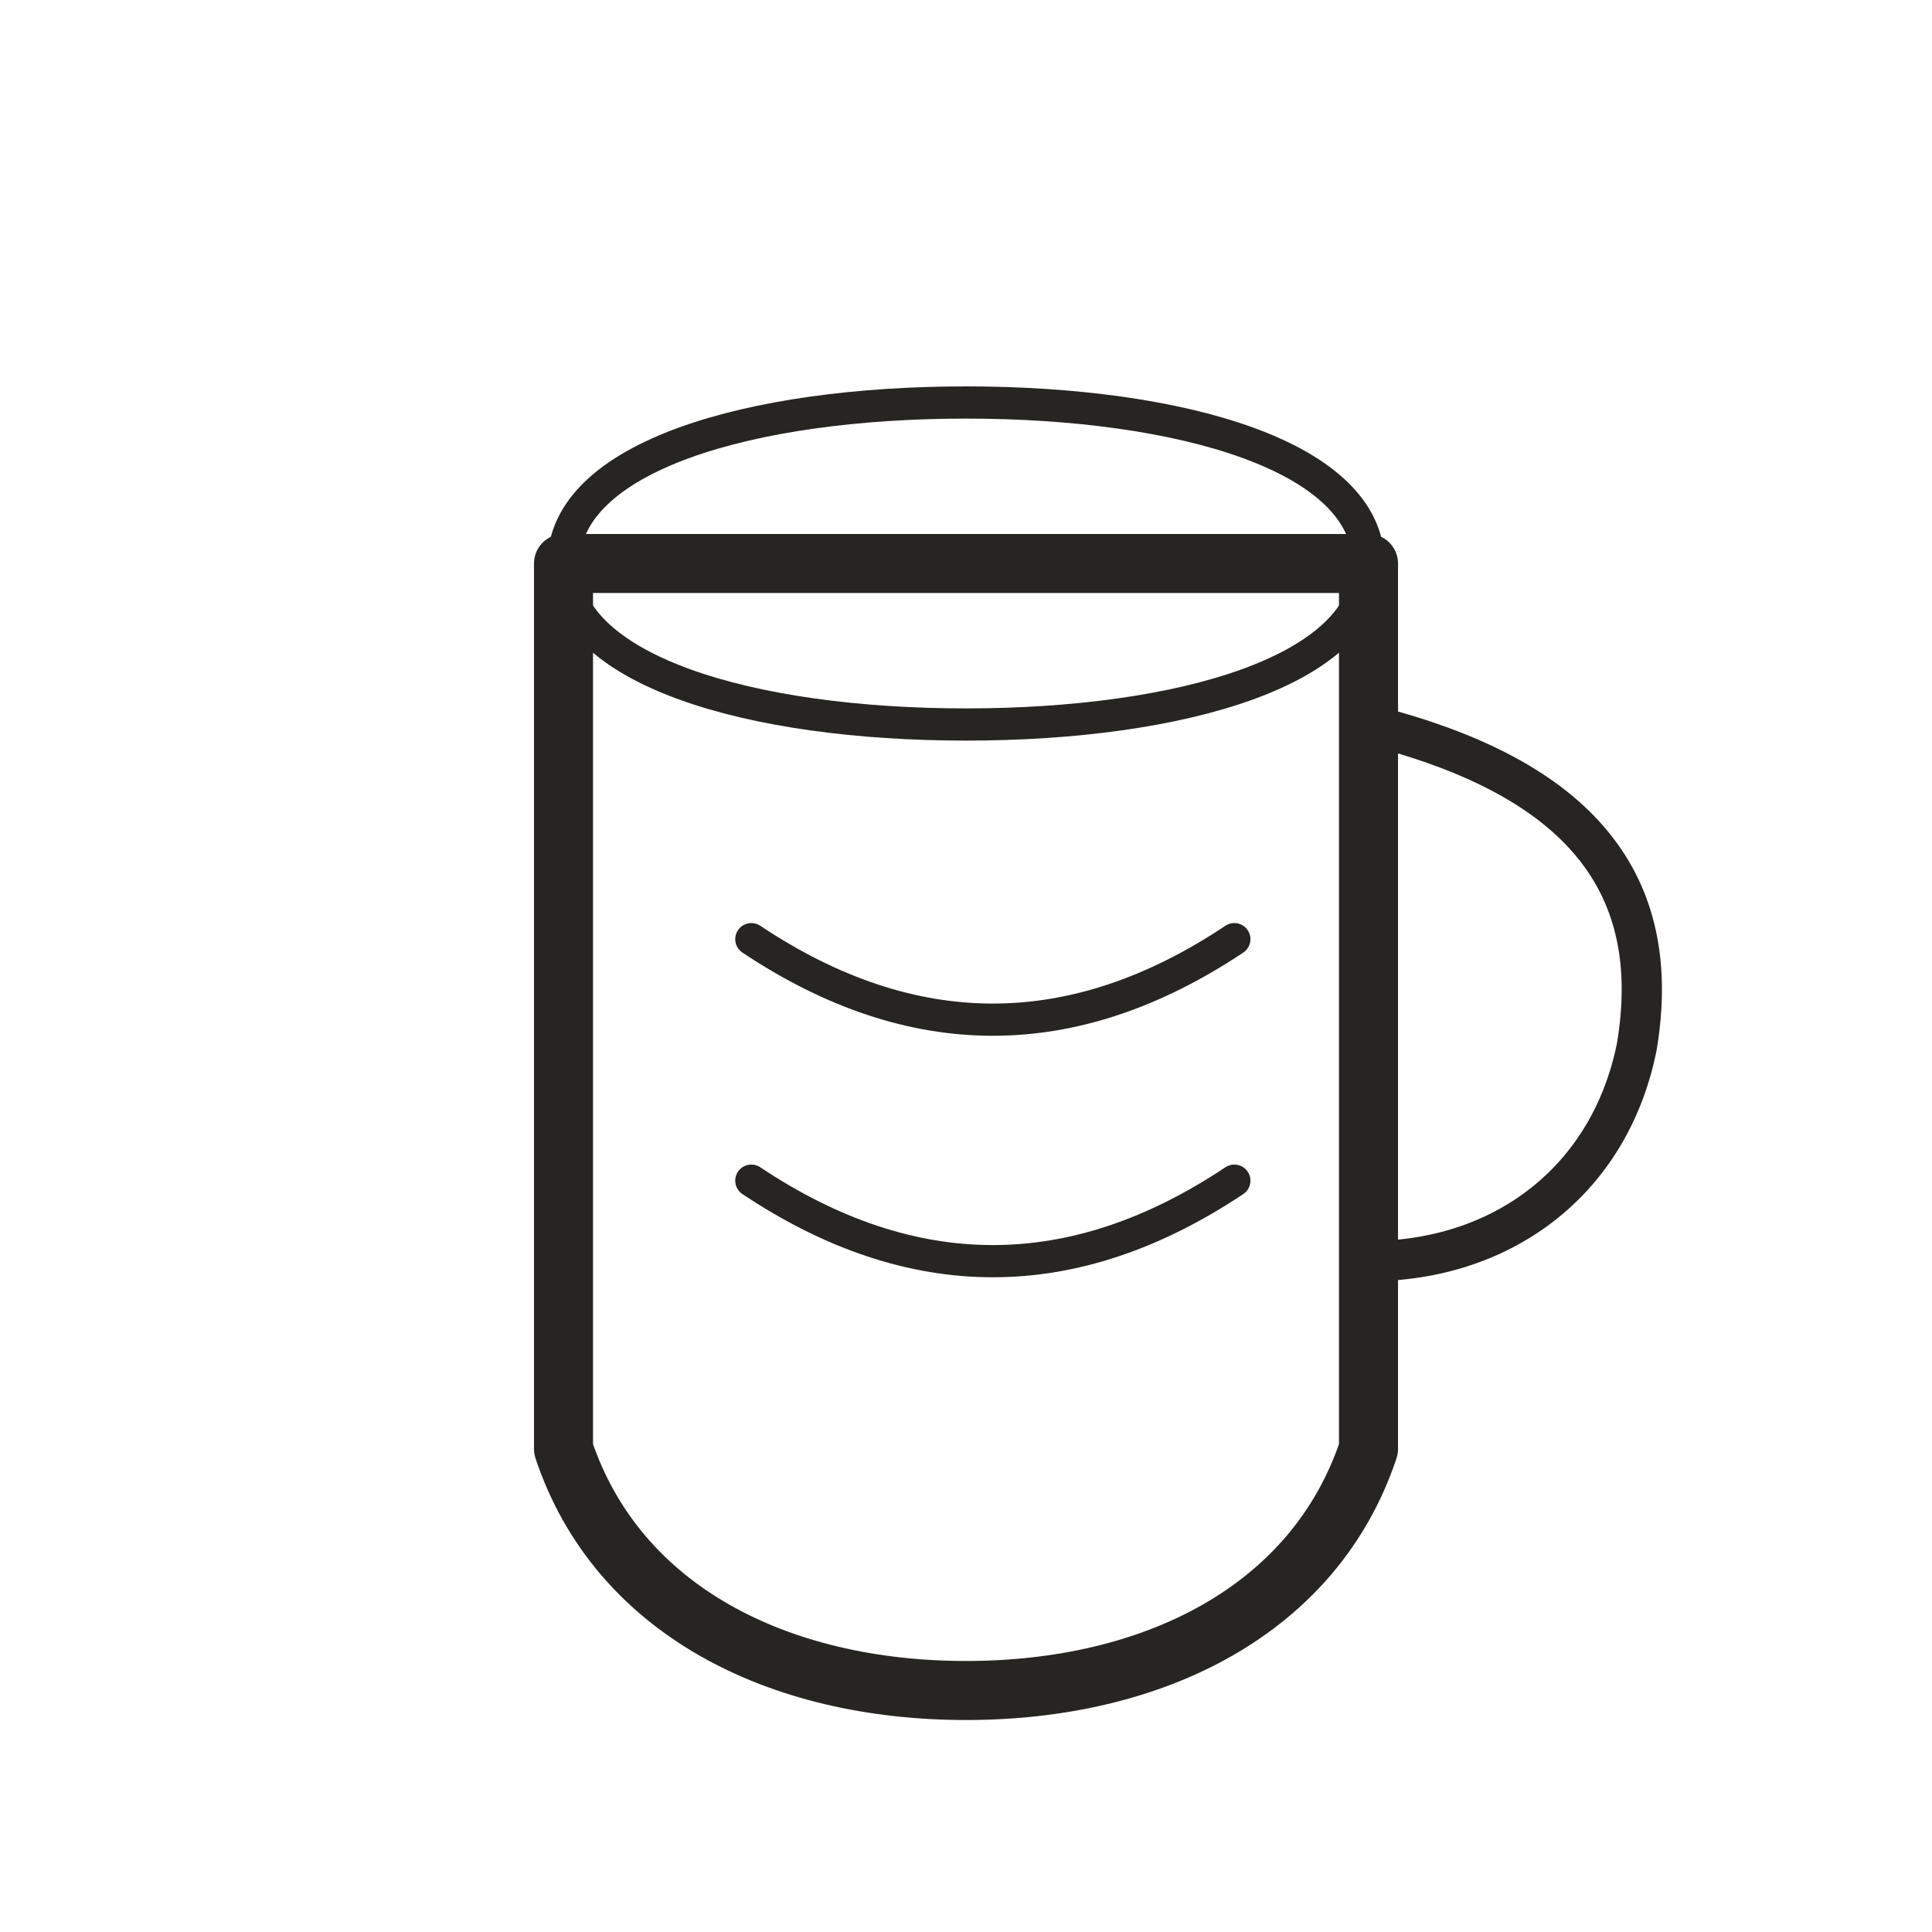
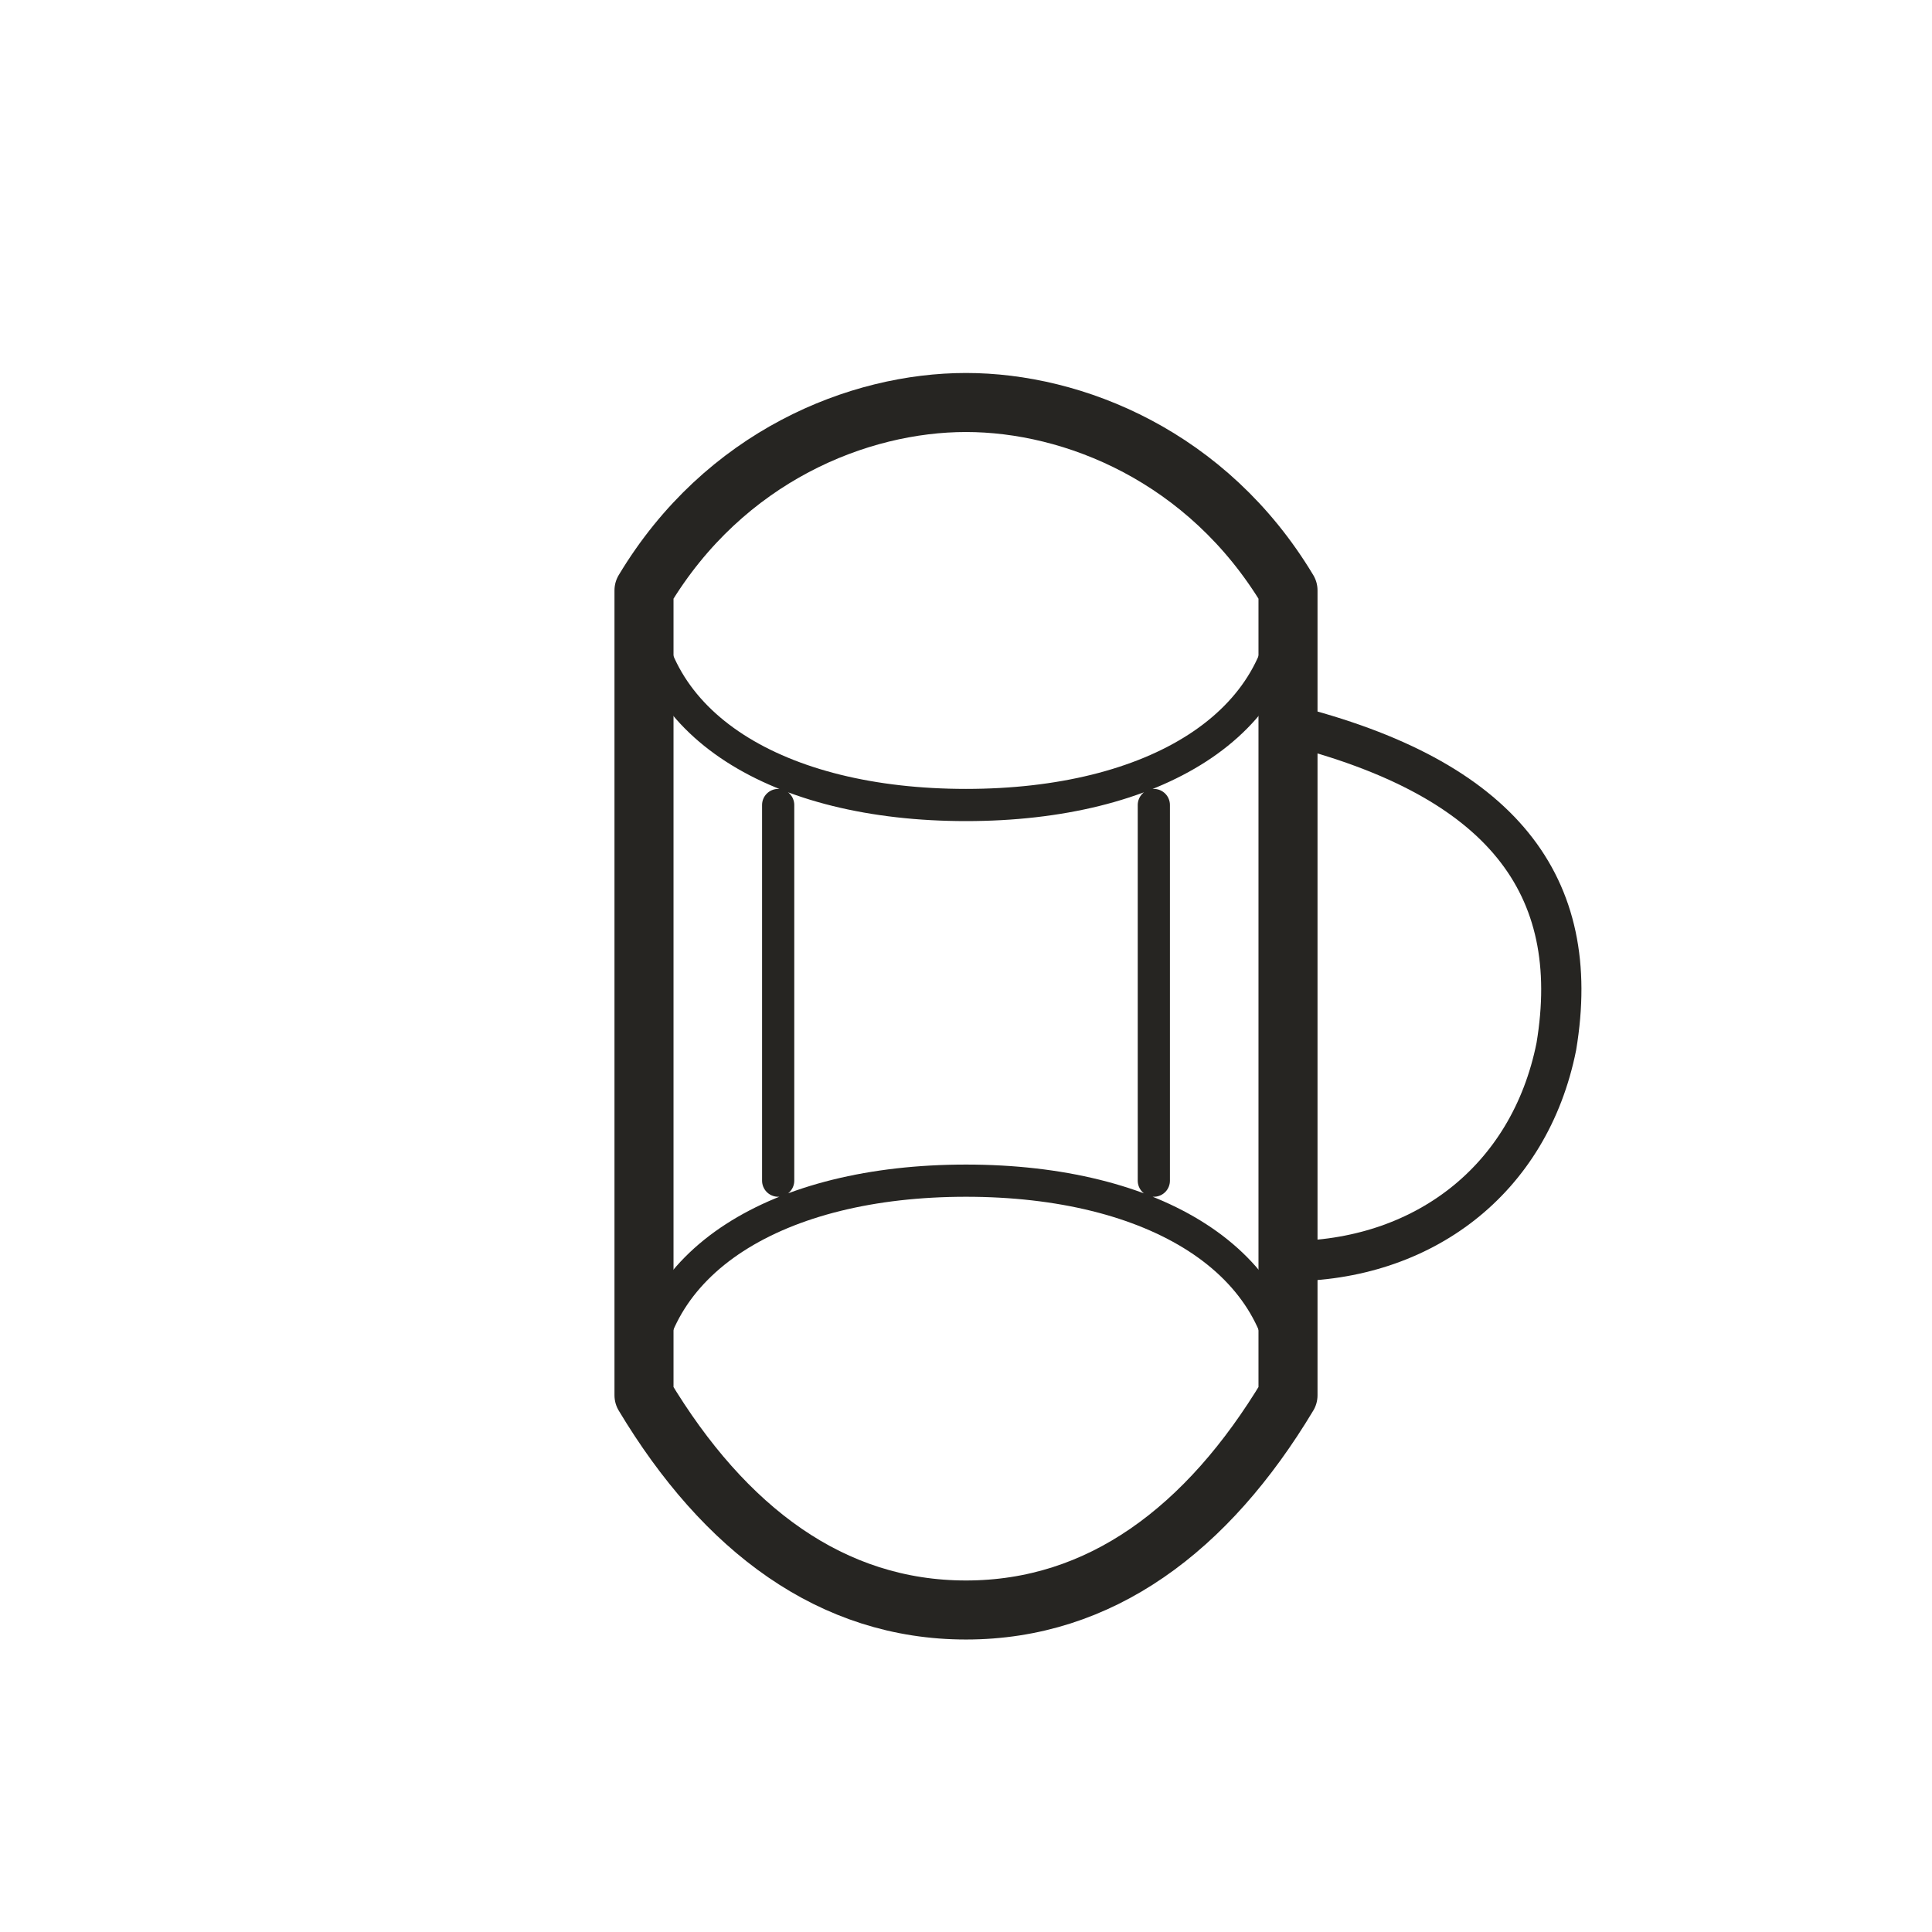
<svg xmlns="http://www.w3.org/2000/svg" viewBox="0 0 72 72" role="img" aria-label="materials / thread" data-pua="U+F060A" data-castalia-style="sumi-e-ink-wash-v1" data-ink-stroke-system="tapered-v1">
-   <path d="M21 21h30v33c-2 6-8 9-15 9s-13-3-15-9z" stroke-width="2.2" fill="none" stroke="#262522" stroke-linecap="round" stroke-linejoin="round" />
-   <path d="M21 21c0-4 7-6 15-6s15 2 15 6-7 6-15 6-15-2-15-6zM28 35c6 4 12 4 18 0M28 44c6 4 12 4 18 0" stroke-width="1.2" fill="none" stroke="#262522" stroke-linecap="round" stroke-linejoin="round" />
-   <path d="M51 27c8 2 11 6 10 12-1 5-5 8-10 8" stroke-width="1.5" fill="none" stroke="#262522" stroke-linecap="round" stroke-linejoin="round" />
+   <path d="M24 22c3-5 8-7 12-7s9 2 12 7v30c-3 5-7 8-12 8s-9-3-12-8z" stroke-width="2.2" fill="none" stroke="#262522" stroke-linecap="round" stroke-linejoin="round" />
+   <path d="M24 22c0 5 5 8 12 8s12-3 12-8M24 52c0-5 5-8 12-8s12 3 12 8M29 30v14M43 30v14" stroke-width="1.2" fill="none" stroke="#262522" stroke-linecap="round" stroke-linejoin="round" />
+   <path d="M48 27c8 2 11 6 10 12-1 5-5 8-10 8" stroke-width="1.5" fill="none" stroke="#262522" stroke-linecap="round" stroke-linejoin="round" />
</svg>
